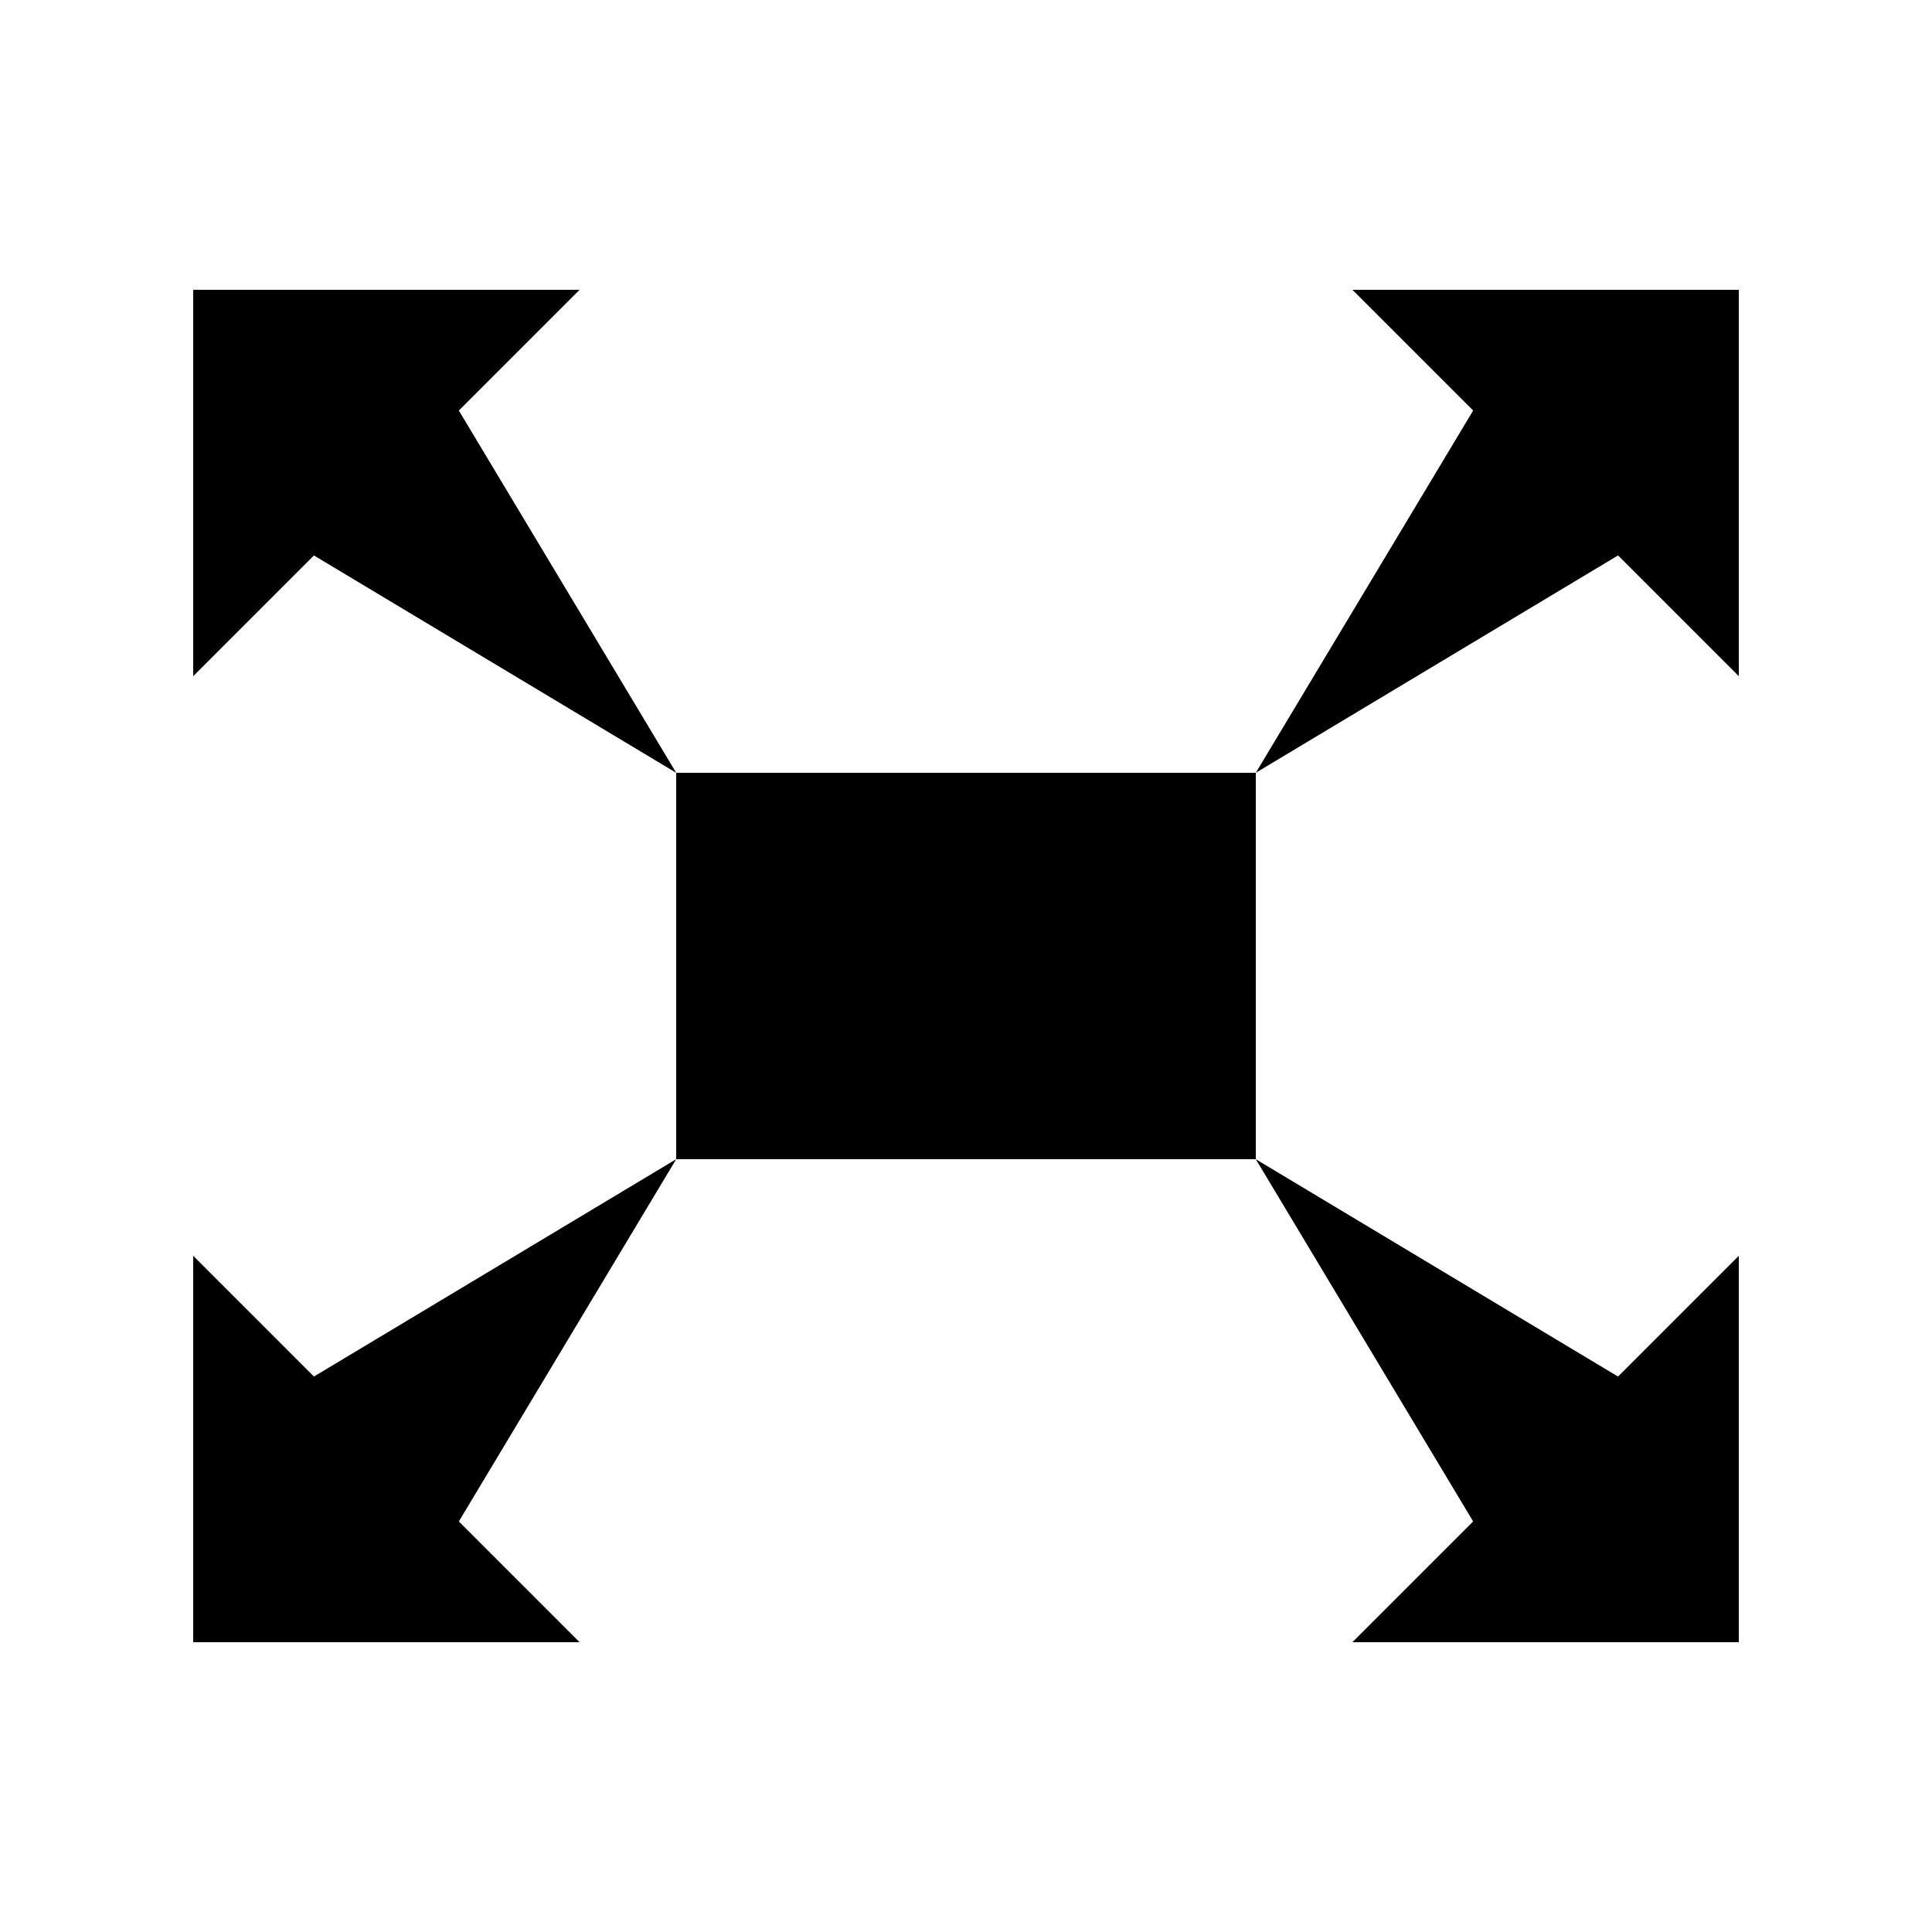
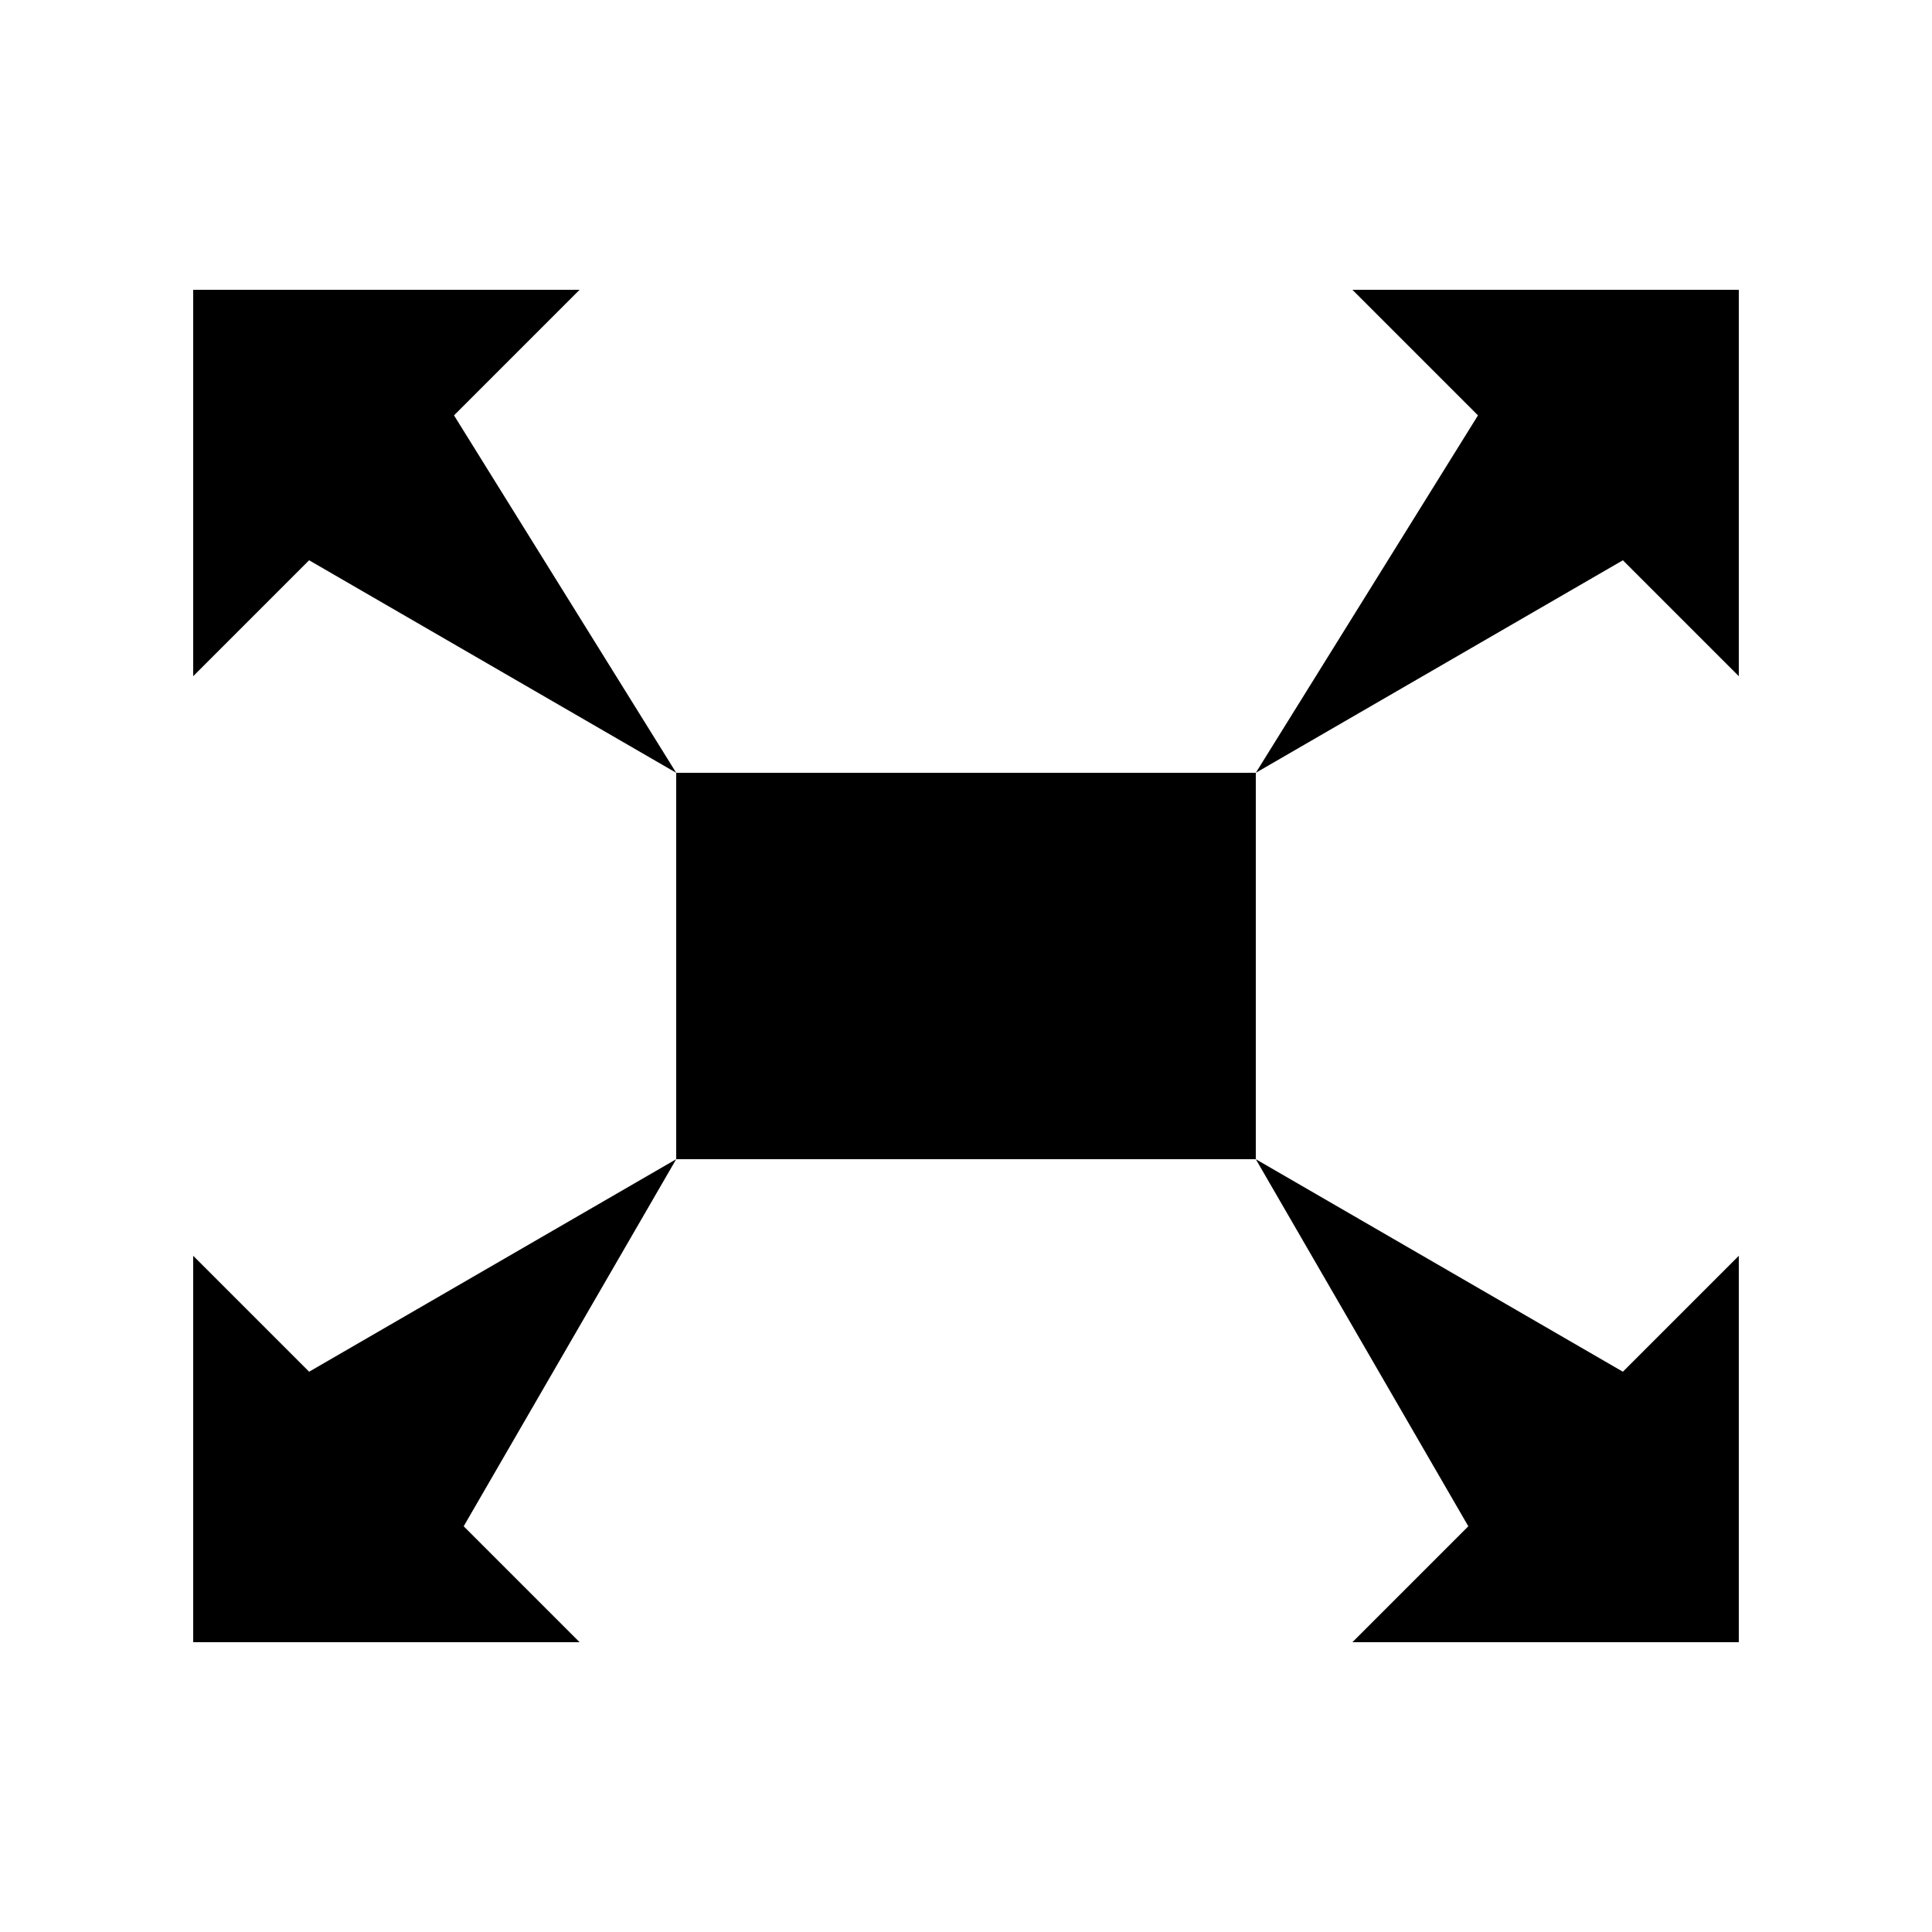
<svg xmlns="http://www.w3.org/2000/svg" viewBox="0 0 20 20">
  <rect x="0" fill="none" width="20" height="20" />
  <g>
-     <path d="M6 3L4.75 4.25 7 8 3.25 5.75 2 7V3h4zm8 0h4v4l-1.25-1.25L13 8l2.25-3.75zm-7 9V8h6v4H7zm-5 1l1.25 1.25L7 12l-2.25 3.75L6 17H2v-4zm12 4l1.25-1.25L13 12l3.75 2.25L18 13v4h-4z" />
+     <path d="M7 8h6v4H7zM2 13v4h4l-1.2-1.2L7 12l-3.8 2.2M14 17h4v-4l-1.2 1.2L13 12l2.2 3.8M14 3l1.3 1.3L13 8l3.8-2.2L18 7V3M6 3H2v4l1.2-1.2L7 8 4.7 4.3" />
  </g>
</svg>
